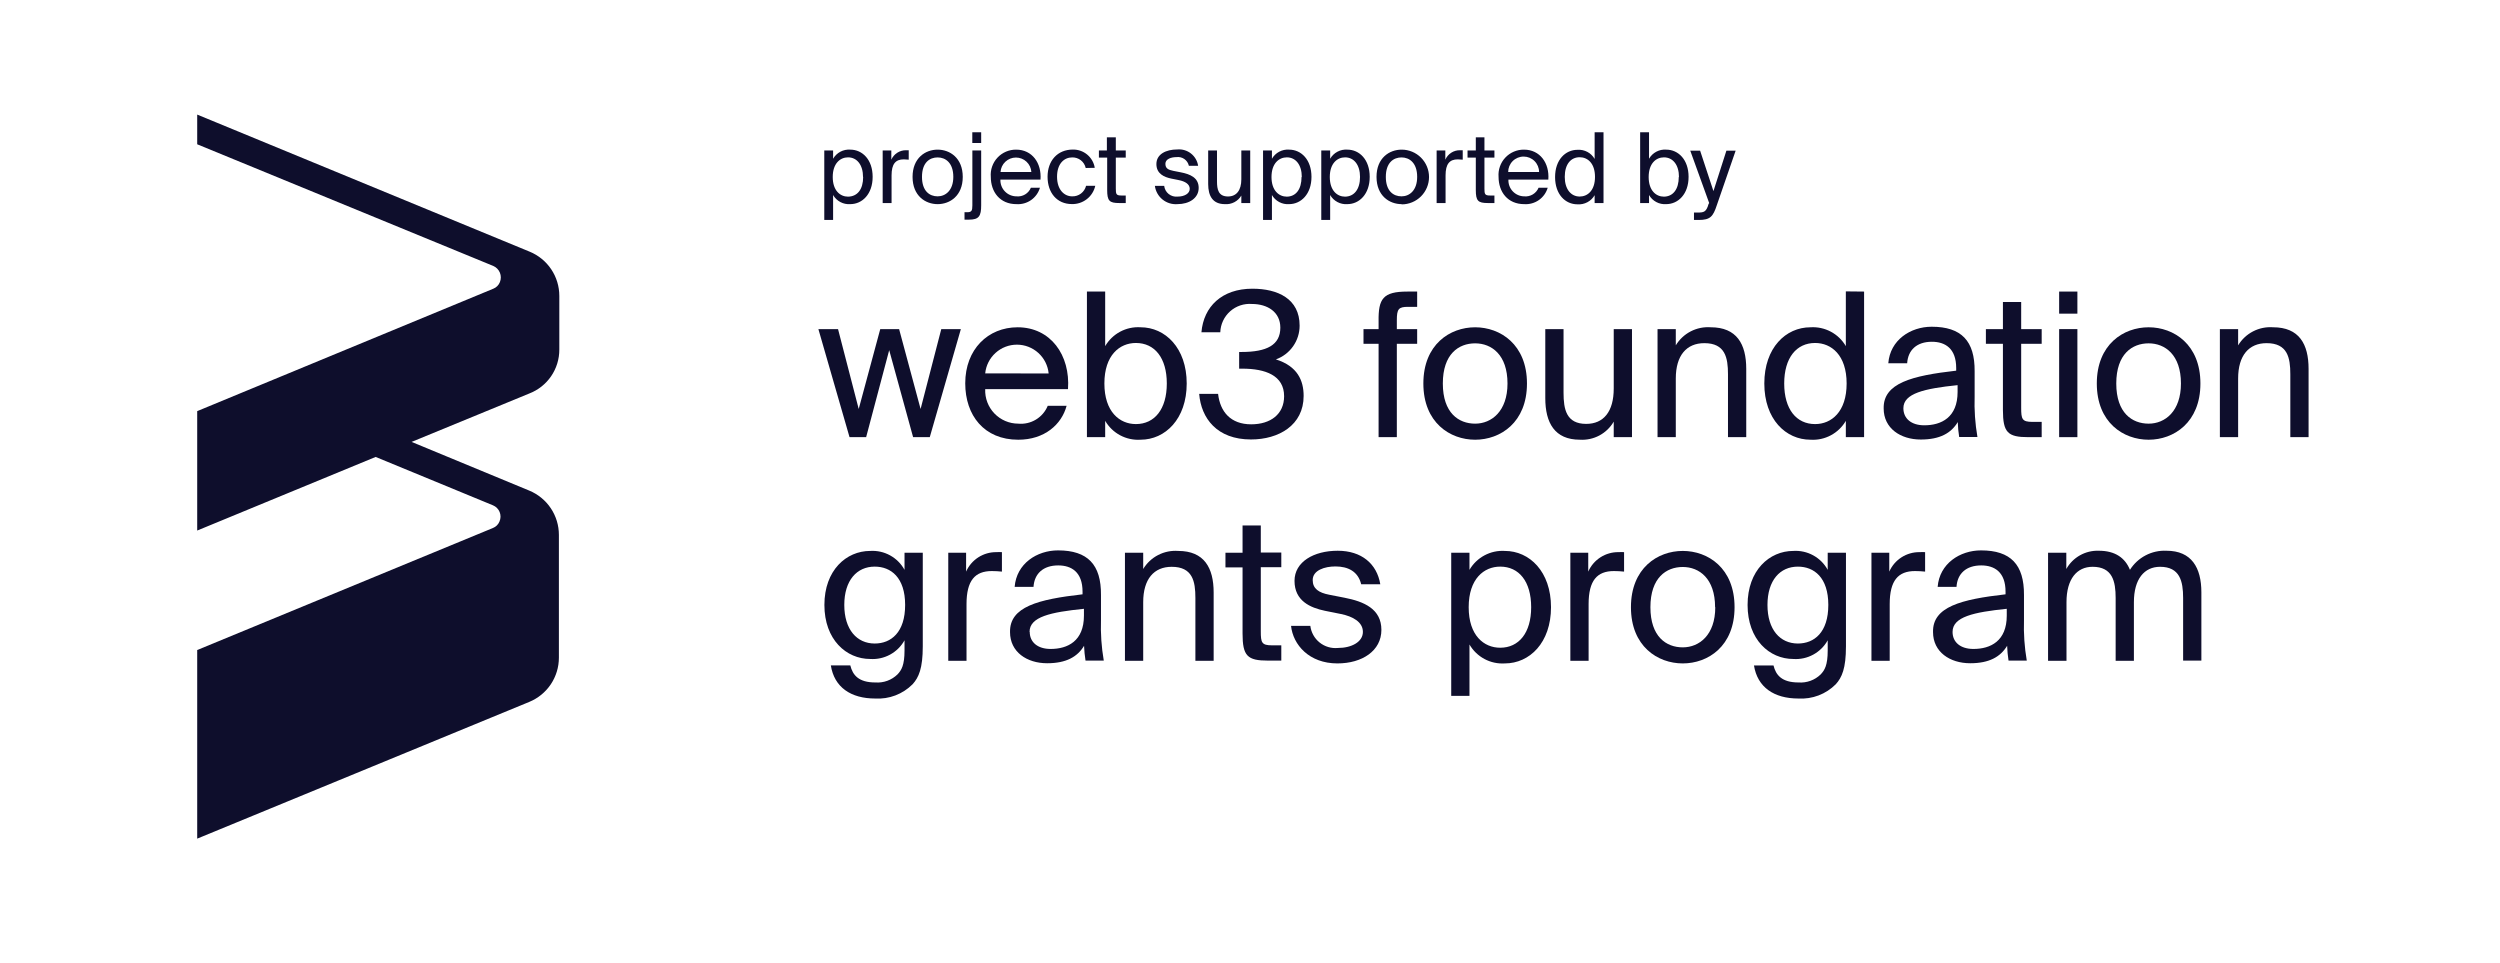
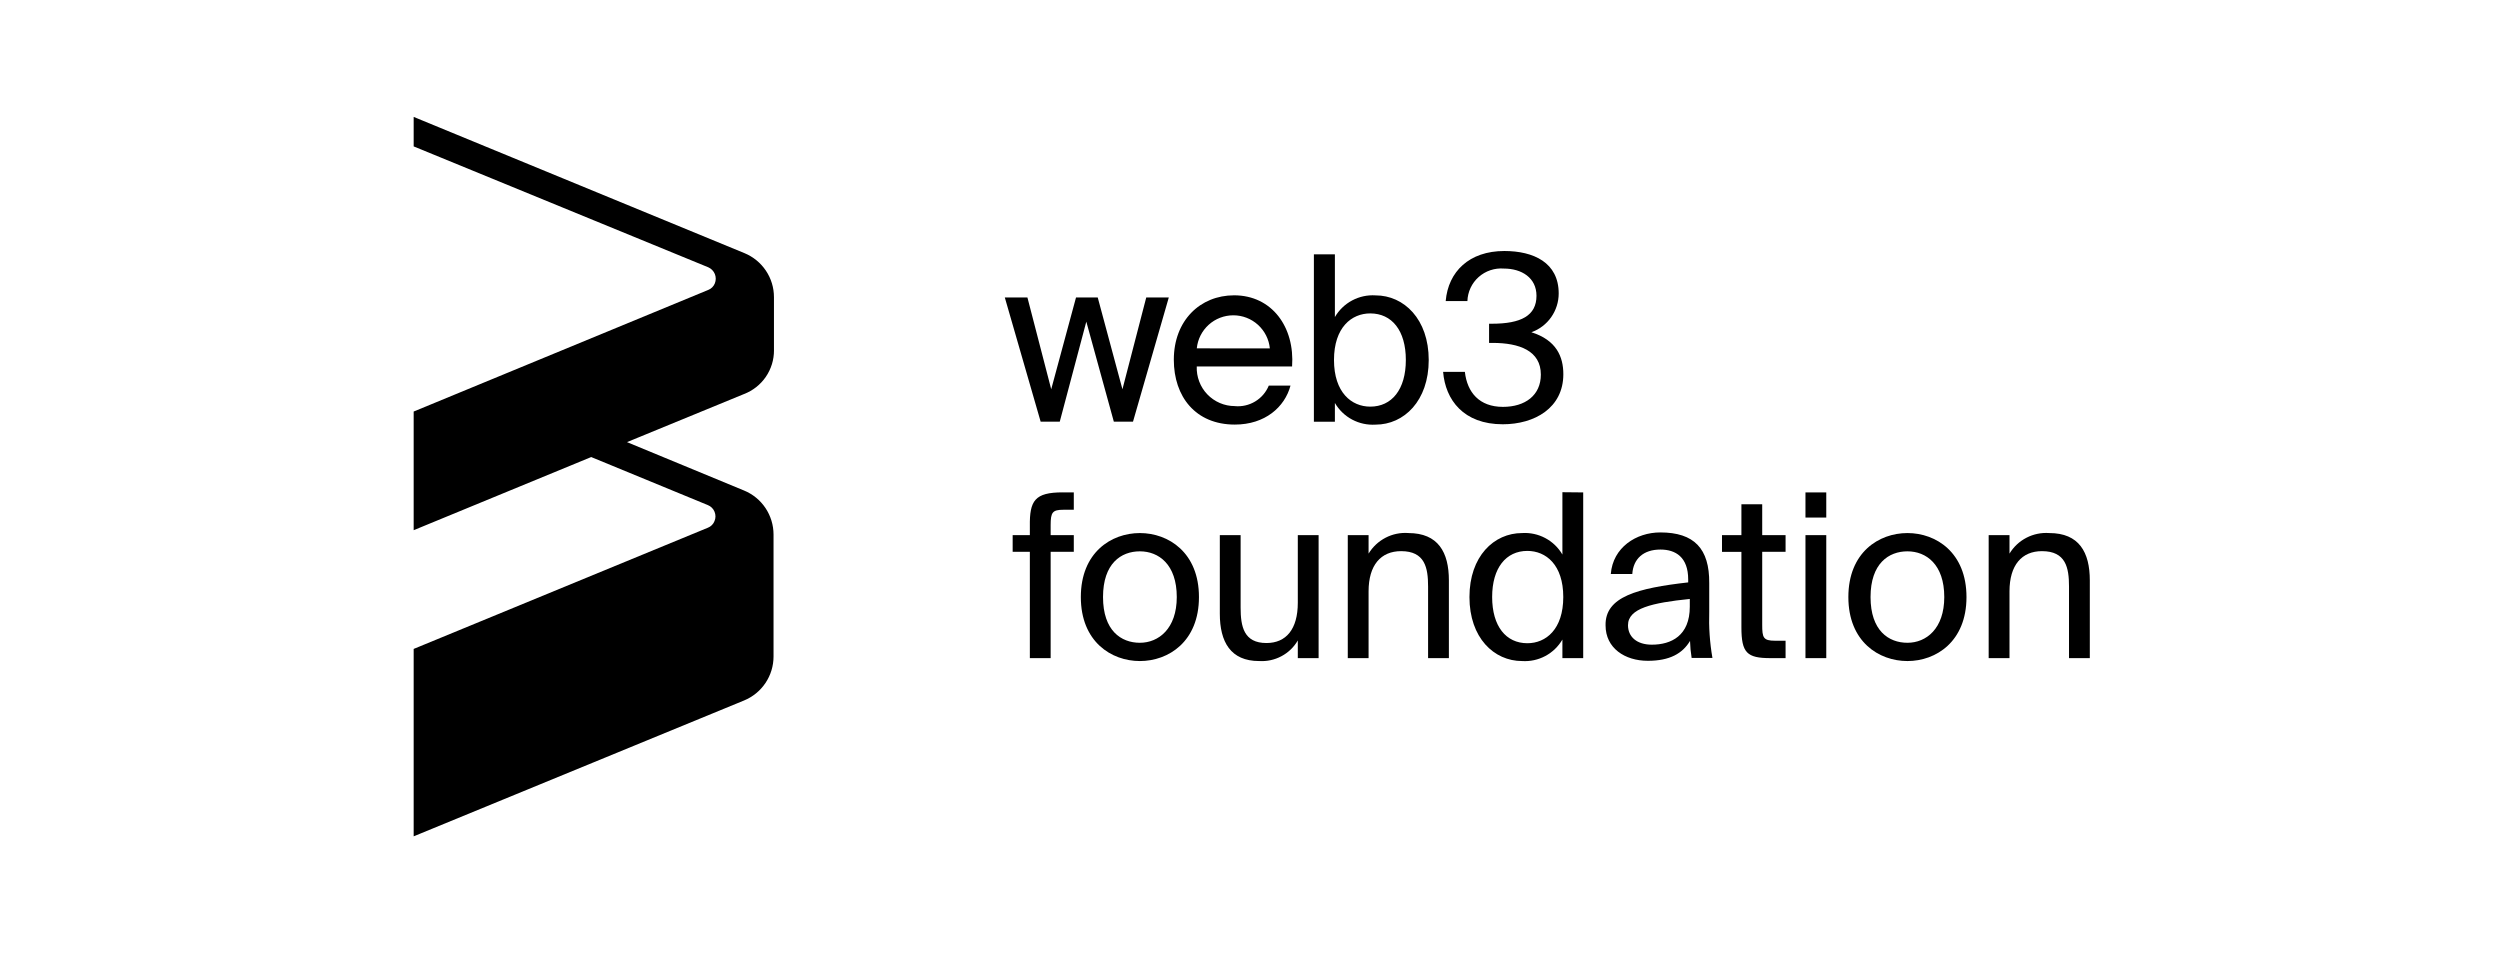
<svg xmlns="http://www.w3.org/2000/svg" width="278" height="107" viewBox="0 0 278 107" fill="none">
-   <path d="M62.196 38.863V32.91C62.197 31.854 61.884 30.822 61.296 29.944C60.708 29.067 59.872 28.385 58.895 27.985L21.929 12.742V16.044L54.856 29.575C55.189 29.719 55.452 29.988 55.589 30.325C55.725 30.662 55.725 31.038 55.587 31.374C55.522 31.54 55.423 31.69 55.297 31.816C55.172 31.941 55.021 32.04 54.856 32.105L21.929 45.717V58.997L41.772 50.811L54.815 56.19C54.982 56.258 55.134 56.358 55.262 56.486C55.389 56.613 55.49 56.765 55.558 56.932C55.626 57.099 55.66 57.278 55.658 57.458C55.656 57.639 55.618 57.817 55.546 57.982C55.481 58.148 55.383 58.298 55.257 58.424C55.131 58.55 54.981 58.648 54.815 58.713L21.929 72.284V93.257L58.847 78.055C59.825 77.655 60.66 76.973 61.248 76.096C61.836 75.218 62.15 74.186 62.149 73.13V59.484C62.15 58.427 61.837 57.394 61.249 56.516C60.661 55.637 59.825 54.954 58.847 54.552L45.77 49.14L58.847 43.761C59.837 43.382 60.688 42.71 61.286 41.835C61.884 40.96 62.202 39.923 62.196 38.863Z" fill="#0E0E2C" />
-   <path d="M92.641 17.653C92.831 17.322 93.111 17.051 93.448 16.871C93.786 16.692 94.167 16.611 94.549 16.639C95.902 16.639 97.038 17.755 97.038 19.669C97.038 21.584 95.882 22.7 94.549 22.7C94.167 22.728 93.786 22.648 93.448 22.468C93.111 22.288 92.831 22.017 92.641 21.686V24.459H91.66V16.733H92.641V17.653ZM95.969 19.683C95.969 18.33 95.293 17.498 94.298 17.498C93.426 17.498 92.6 18.174 92.6 19.683C92.6 21.192 93.426 21.868 94.298 21.868C95.347 21.855 95.983 21.056 95.983 19.669L95.969 19.683Z" fill="#0E0E2C" />
-   <path d="M100.495 17.721C99.588 17.721 99.142 18.229 99.142 19.507V22.579H98.154V16.733H99.115V17.755C99.255 17.438 99.487 17.17 99.779 16.983C100.071 16.797 100.412 16.7 100.759 16.706H101.05V17.755C100.847 17.741 100.657 17.721 100.495 17.721Z" fill="#0E0E2C" />
-   <path d="M104.264 22.701C102.911 22.701 101.477 21.78 101.477 19.67C101.477 17.559 102.911 16.639 104.264 16.639C105.617 16.639 107.058 17.559 107.058 19.67C107.058 21.78 105.624 22.701 104.264 22.701ZM106.009 19.67C106.009 18.12 105.157 17.505 104.264 17.505C103.371 17.505 102.525 18.08 102.525 19.67C102.525 21.259 103.378 21.834 104.264 21.834C105.15 21.834 106.009 21.165 106.009 19.67Z" fill="#0E0E2C" />
-   <path d="M109.107 16.733V22.822C109.107 24.033 108.857 24.425 107.754 24.425H107.254V23.6H107.524C108.032 23.6 108.127 23.451 108.127 22.842V16.733H109.107ZM109.107 15.901H108.12V14.71H109.107V15.901Z" fill="#0E0E2C" />
-   <path d="M113.044 21.835C113.377 21.867 113.712 21.791 113.998 21.618C114.285 21.445 114.508 21.184 114.634 20.874H115.642C115.48 21.43 115.133 21.915 114.658 22.247C114.183 22.579 113.609 22.739 113.031 22.701C111.191 22.701 110.176 21.348 110.176 19.663C110.145 19.275 110.195 18.885 110.323 18.518C110.451 18.15 110.654 17.814 110.92 17.529C111.185 17.244 111.507 17.018 111.865 16.865C112.222 16.712 112.608 16.635 112.997 16.639C114.776 16.639 115.845 18.134 115.703 19.974H111.245C111.236 20.216 111.275 20.457 111.362 20.683C111.448 20.909 111.58 21.114 111.748 21.288C111.916 21.462 112.117 21.6 112.34 21.694C112.563 21.788 112.803 21.836 113.044 21.835ZM114.688 19.128C114.661 18.692 114.468 18.283 114.15 17.984C113.831 17.684 113.41 17.518 112.973 17.518C112.536 17.518 112.116 17.684 111.797 17.984C111.478 18.283 111.286 18.692 111.258 19.128H114.688Z" fill="#0E0E2C" />
-   <path d="M120.731 18.681C120.656 18.34 120.465 18.035 120.189 17.82C119.914 17.605 119.571 17.493 119.222 17.504C118.349 17.504 117.544 18.181 117.544 19.649C117.544 21.117 118.356 21.834 119.222 21.834C119.575 21.846 119.922 21.736 120.204 21.523C120.486 21.31 120.686 21.006 120.771 20.663H121.793C121.661 21.25 121.331 21.773 120.857 22.143C120.383 22.513 119.796 22.708 119.195 22.693C117.524 22.693 116.489 21.428 116.489 19.655C116.489 17.883 117.585 16.631 119.303 16.631C119.885 16.62 120.452 16.82 120.899 17.192C121.346 17.565 121.644 18.086 121.739 18.661L120.731 18.681Z" fill="#0E0E2C" />
-   <path d="M124.079 15.273V16.734H125.182V17.525H124.079V20.982C124.079 21.585 124.126 21.74 124.688 21.74H125.182V22.579H124.471C123.355 22.579 123.118 22.335 123.118 21.118V17.525H122.198V16.734H123.085V15.273H124.079Z" fill="#0E0E2C" />
-   <path d="M130.817 17.471C130.242 17.471 129.592 17.681 129.592 18.209C129.592 18.736 129.917 18.885 130.479 19L131.304 19.163C132.359 19.366 133.293 19.765 133.293 20.895C133.293 22.024 132.251 22.701 130.925 22.701C130.328 22.746 129.736 22.561 129.27 22.183C128.805 21.806 128.501 21.265 128.422 20.671H129.457C129.498 21.026 129.677 21.35 129.956 21.573C130.235 21.796 130.59 21.9 130.945 21.862C131.69 21.862 132.299 21.537 132.299 20.996C132.299 20.455 131.744 20.164 131.115 20.035L130.249 19.86C129.457 19.697 128.591 19.325 128.591 18.243C128.591 17.16 129.633 16.619 130.925 16.619C131.469 16.572 132.011 16.733 132.439 17.072C132.868 17.41 133.152 17.899 133.232 18.439H132.204C132.137 18.133 131.957 17.863 131.7 17.683C131.443 17.504 131.127 17.428 130.817 17.471Z" fill="#0E0E2C" />
-   <path d="M136.209 22.7C134.856 22.7 134.349 21.793 134.349 20.461V16.733H135.33V20.17C135.33 21.07 135.485 21.848 136.554 21.848C137.488 21.848 138.036 21.171 138.036 19.94V16.733H139.024V22.578H138.036V21.746C137.851 22.06 137.582 22.316 137.259 22.484C136.936 22.653 136.573 22.728 136.209 22.7Z" fill="#0E0E2C" />
-   <path d="M141.439 17.653C141.629 17.322 141.909 17.051 142.246 16.871C142.584 16.692 142.965 16.611 143.346 16.639C144.699 16.639 145.836 17.755 145.836 19.669C145.836 21.584 144.672 22.7 143.346 22.7C142.965 22.728 142.584 22.648 142.246 22.468C141.909 22.288 141.629 22.017 141.439 21.686V24.459H140.451V16.733H141.439V17.653ZM144.76 19.683C144.76 18.33 144.084 17.498 143.096 17.498C142.217 17.498 141.391 18.174 141.391 19.683C141.391 21.192 142.217 21.868 143.096 21.868C144.104 21.855 144.733 21.056 144.733 19.669L144.76 19.683Z" fill="#0E0E2C" />
-   <path d="M147.914 17.653C148.104 17.322 148.384 17.051 148.722 16.871C149.059 16.692 149.441 16.611 149.822 16.639C151.175 16.639 152.312 17.755 152.312 19.669C152.312 21.584 151.155 22.7 149.822 22.7C149.441 22.728 149.059 22.648 148.722 22.468C148.384 22.288 148.104 22.017 147.914 21.686V24.459H146.926V16.733H147.914V17.653ZM151.236 19.683C151.236 18.33 150.559 17.498 149.572 17.498C148.692 17.498 147.874 18.174 147.874 19.683C147.874 21.192 148.692 21.868 149.572 21.868C150.58 21.855 151.236 21.056 151.236 19.669V19.683Z" fill="#0E0E2C" />
-   <path d="M155.863 22.701C154.51 22.701 153.069 21.78 153.069 19.67C153.069 17.559 154.504 16.639 155.863 16.639C156.671 16.639 157.445 16.959 158.016 17.53C158.587 18.101 158.908 18.876 158.908 19.683C158.908 20.491 158.587 21.265 158.016 21.836C157.445 22.407 156.671 22.727 155.863 22.727V22.701ZM157.589 19.67C157.589 18.12 156.736 17.505 155.85 17.505C154.964 17.505 154.104 18.08 154.104 19.67C154.104 21.259 154.957 21.834 155.85 21.834C156.743 21.834 157.589 21.165 157.589 19.67Z" fill="#0E0E2C" />
-   <path d="M162.101 17.721C161.194 17.721 160.747 18.229 160.747 19.508V22.579H159.753V16.734H160.72V17.755C160.859 17.437 161.089 17.167 161.382 16.98C161.675 16.793 162.017 16.698 162.364 16.707H162.655V17.755C162.452 17.742 162.263 17.721 162.101 17.721Z" fill="#0E0E2C" />
-   <path d="M165.07 15.273V16.734H166.18V17.525H165.07V20.982C165.07 21.585 165.118 21.74 165.679 21.74H166.18V22.579H165.463C164.346 22.579 164.11 22.335 164.11 21.118V17.525H163.19V16.734H164.11V15.273H165.07Z" fill="#0E0E2C" />
-   <path d="M169.495 21.835C169.829 21.866 170.164 21.79 170.451 21.617C170.738 21.444 170.963 21.184 171.091 20.874H172.106C171.944 21.43 171.597 21.915 171.122 22.247C170.647 22.579 170.073 22.739 169.495 22.701C167.655 22.701 166.64 21.348 166.64 19.663C166.61 19.275 166.661 18.884 166.79 18.517C166.919 18.15 167.122 17.813 167.388 17.529C167.654 17.244 167.977 17.018 168.335 16.865C168.692 16.712 169.078 16.635 169.468 16.639C171.24 16.639 172.316 18.134 172.174 19.974H167.736C167.725 20.213 167.762 20.451 167.845 20.675C167.929 20.899 168.056 21.104 168.22 21.278C168.385 21.451 168.582 21.59 168.801 21.686C169.02 21.782 169.256 21.832 169.495 21.835ZM171.146 19.128C171.146 18.673 170.965 18.236 170.642 17.913C170.32 17.591 169.883 17.41 169.427 17.41C168.971 17.41 168.534 17.591 168.212 17.913C167.89 18.236 167.709 18.673 167.709 19.128H171.146Z" fill="#0E0E2C" />
-   <path d="M178.311 14.71V22.579H177.323V21.706C177.133 22.038 176.853 22.309 176.515 22.488C176.178 22.668 175.796 22.748 175.415 22.721C174.062 22.721 172.925 21.618 172.925 19.69C172.925 17.762 174.082 16.659 175.415 16.659C175.796 16.631 176.178 16.712 176.515 16.891C176.853 17.071 177.133 17.342 177.323 17.674V14.71H178.311ZM174.001 19.669C174.001 21.023 174.678 21.855 175.665 21.855C176.545 21.855 177.364 21.178 177.364 19.669C177.364 18.161 176.545 17.484 175.665 17.484C174.657 17.484 174.001 18.283 174.001 19.669Z" fill="#0E0E2C" />
-   <path d="M183.372 17.653C183.562 17.322 183.842 17.05 184.18 16.871C184.517 16.691 184.899 16.611 185.28 16.639C186.633 16.639 187.77 17.755 187.77 19.669C187.77 21.584 186.613 22.7 185.28 22.7C184.899 22.728 184.517 22.648 184.18 22.468C183.842 22.288 183.562 22.017 183.372 21.686V22.579H182.384V14.71H183.372V17.653ZM186.701 19.683C186.701 18.33 186.024 17.498 185.03 17.498C184.15 17.498 183.332 18.174 183.332 19.683C183.332 21.192 184.15 21.868 185.03 21.868C186.038 21.855 186.68 21.056 186.68 19.669L186.701 19.683Z" fill="#0E0E2C" />
-   <path d="M190.914 22.809C190.494 24.081 190.19 24.46 188.884 24.46H188.37V23.634H188.776C189.453 23.634 189.737 23.594 189.994 22.68L190.061 22.579L187.957 16.754H189.053L190.535 21.253L191.976 16.754H193.004L190.914 22.809Z" fill="#0E0E2C" />
-   <path d="M99.981 36.596L102.37 45.479L104.67 36.596H106.848L103.391 48.611H101.537L98.879 38.937L96.315 48.611H94.468L91.004 36.596H93.189L95.489 45.479L97.884 36.596H99.981Z" fill="#0E0E2C" />
-   <path d="M113.227 47.11C113.914 47.174 114.604 47.016 115.194 46.659C115.785 46.303 116.245 45.766 116.508 45.128H118.606C118.051 47.205 116.15 48.897 113.227 48.897C109.432 48.897 107.335 46.19 107.335 42.625C107.335 38.83 109.878 36.394 113.16 36.394C116.82 36.394 119.032 39.479 118.761 43.274H109.554C109.534 43.77 109.614 44.264 109.789 44.728C109.965 45.192 110.232 45.615 110.575 45.974C110.918 46.332 111.329 46.617 111.785 46.812C112.241 47.008 112.731 47.109 113.227 47.11ZM116.61 41.529C116.525 40.653 116.117 39.84 115.465 39.248C114.814 38.656 113.965 38.327 113.085 38.326C112.205 38.325 111.355 38.652 110.703 39.243C110.05 39.834 109.64 40.646 109.554 41.522L116.61 41.529Z" fill="#0E0E2C" />
-   <path d="M122.896 38.49C123.292 37.81 123.869 37.254 124.563 36.883C125.258 36.513 126.041 36.343 126.827 36.393C129.573 36.393 131.962 38.693 131.962 42.644C131.962 46.595 129.573 48.896 126.827 48.896C126.041 48.946 125.258 48.776 124.563 48.406C123.869 48.035 123.292 47.479 122.896 46.798V48.611H120.866V32.422H122.896V38.49ZM129.749 42.644C129.749 39.789 128.396 38.139 126.312 38.139C124.506 38.139 122.808 39.492 122.808 42.644C122.808 45.797 124.506 47.157 126.312 47.157C128.389 47.157 129.749 45.506 129.749 42.644Z" fill="#0E0E2C" />
-   <path d="M138.131 40.994H137.793V39.14H138.064C140.878 39.14 142.373 38.362 142.373 36.434C142.373 34.695 140.946 33.802 139.221 33.802C138.78 33.767 138.338 33.822 137.919 33.962C137.501 34.103 137.115 34.328 136.786 34.622C136.456 34.916 136.19 35.273 136.003 35.673C135.815 36.073 135.711 36.507 135.696 36.948H133.599C133.842 34.093 135.872 32.104 139.268 32.104C142.082 32.104 144.518 33.22 144.518 36.211C144.519 37.032 144.266 37.834 143.793 38.506C143.321 39.178 142.653 39.688 141.879 39.965C144.295 40.723 144.964 42.327 144.964 44.025C144.964 47.285 142.191 48.869 139.112 48.869C135.317 48.869 133.572 46.508 133.348 43.801H135.452C135.676 45.79 136.853 47.184 139.133 47.184C141.277 47.184 142.793 46.068 142.793 44.058C142.793 41.751 140.716 40.994 138.131 40.994Z" fill="#0E0E2C" />
-   <path d="M156.505 32.422H157.588V34.12H156.58C155.511 34.12 155.328 34.364 155.328 35.615V36.596H157.588V38.227H155.328V48.611H153.299V38.227H151.621V36.596H153.299V35.723C153.265 33.227 153.779 32.422 156.505 32.422Z" fill="#0E0E2C" />
-   <path d="M164.035 48.897C161.248 48.897 158.278 47.002 158.278 42.645C158.278 38.288 161.248 36.394 164.035 36.394C166.823 36.394 169.799 38.295 169.799 42.645C169.799 46.995 166.829 48.897 164.035 48.897ZM167.634 42.645C167.634 39.452 165.869 38.18 164.035 38.18C162.202 38.18 160.443 39.364 160.443 42.645C160.443 45.926 162.209 47.11 164.035 47.11C165.862 47.11 167.634 45.73 167.634 42.645Z" fill="#0E0E2C" />
-   <path d="M175.672 48.895C172.885 48.895 171.836 47.021 171.836 44.274V36.596H173.866V43.672C173.866 45.526 174.177 47.136 176.389 47.136C178.311 47.136 179.447 45.783 179.447 43.206V36.596H181.477V48.611H179.447V46.886C179.067 47.539 178.513 48.073 177.846 48.428C177.179 48.783 176.426 48.945 175.672 48.895Z" fill="#0E0E2C" />
-   <path d="M190.224 36.393C193.133 36.393 194.182 38.267 194.182 41.014V48.611H192.152V41.616C192.152 39.769 191.841 38.159 189.521 38.159C187.552 38.159 186.348 39.512 186.348 42.089V48.611H184.318V36.596H186.348V38.402C186.746 37.743 187.319 37.206 188.003 36.851C188.687 36.497 189.456 36.338 190.224 36.393Z" fill="#0E0E2C" />
-   <path d="M207.287 32.423V48.612H205.257V46.799C204.862 47.479 204.284 48.036 203.59 48.406C202.896 48.777 202.112 48.947 201.327 48.896C198.58 48.896 196.192 46.623 196.192 42.645C196.192 38.667 198.58 36.394 201.327 36.394C202.112 36.344 202.896 36.514 203.59 36.884C204.284 37.254 204.862 37.811 205.257 38.491V32.402L207.287 32.423ZM198.404 42.645C198.404 45.507 199.757 47.158 201.841 47.158C203.647 47.158 205.345 45.805 205.345 42.645C205.345 39.486 203.647 38.139 201.841 38.139C199.764 38.139 198.404 39.79 198.404 42.645Z" fill="#0E0E2C" />
-   <path d="M217.529 41.218V40.927C217.529 38.742 216.298 38.004 214.823 38.004C213.152 38.004 212.171 38.917 212.076 40.392H209.979C210.182 37.801 212.455 36.333 214.802 36.333C218.111 36.333 219.606 37.916 219.579 41.285V44.059C219.528 45.577 219.633 47.095 219.89 48.592H217.86C217.772 48.043 217.72 47.49 217.705 46.934C216.967 48.166 215.716 48.876 213.591 48.876C211.338 48.876 209.464 47.631 209.464 45.419C209.404 42.605 212.597 41.779 217.529 41.218ZM211.656 45.392C211.656 46.535 212.529 47.293 213.977 47.293C215.878 47.293 217.684 46.42 217.684 43.586V42.828C214.004 43.207 211.656 43.741 211.656 45.392Z" fill="#0E0E2C" />
-   <path d="M224.755 33.579V36.596H227.035V38.227H224.755V45.351C224.755 46.602 224.85 46.914 226.007 46.914H227.035V48.612H225.56C223.26 48.612 222.725 48.098 222.725 45.594V38.227H220.831V36.596H222.725V33.579H224.755Z" fill="#0E0E2C" />
-   <path d="M231.006 34.878H228.977V32.422H231.006V34.878ZM231.006 48.611H228.977V36.596H231.006V48.611Z" fill="#0E0E2C" />
-   <path d="M238.929 48.897C236.135 48.897 233.165 47.002 233.165 42.645C233.165 38.288 236.135 36.394 238.929 36.394C241.723 36.394 244.686 38.295 244.686 42.645C244.686 46.995 241.716 48.897 238.929 48.897ZM242.521 42.645C242.521 39.452 240.755 38.18 238.929 38.18C237.102 38.18 235.329 39.364 235.329 42.645C235.329 45.926 237.095 47.11 238.929 47.11C240.762 47.11 242.521 45.73 242.521 42.645Z" fill="#0E0E2C" />
-   <path d="M252.763 36.393C255.665 36.393 256.714 38.267 256.714 41.014V48.612H254.684V41.616C254.684 39.769 254.373 38.159 252.046 38.159C250.084 38.159 248.88 39.512 248.88 42.09V48.612H246.85V36.596H248.88V38.403C249.278 37.742 249.852 37.205 250.538 36.85C251.223 36.495 251.993 36.337 252.763 36.393Z" fill="#0E0E2C" />
-   <path d="M102.613 61.466V71.871C102.613 74.327 102.166 75.335 101.476 76.093C100.935 76.635 100.285 77.057 99.569 77.33C98.853 77.603 98.087 77.721 97.322 77.676C94.616 77.676 92.769 76.424 92.39 73.995H94.555C94.819 75.064 95.469 75.89 97.343 75.89C97.792 75.922 98.243 75.86 98.666 75.706C99.089 75.552 99.475 75.31 99.798 74.997C100.245 74.53 100.583 73.968 100.583 72.338V71.201C100.209 71.873 99.652 72.425 98.977 72.793C98.301 73.161 97.535 73.329 96.767 73.278C94.109 73.278 91.673 71.133 91.673 67.27C91.673 63.407 94.109 61.263 96.767 61.263C97.538 61.215 98.306 61.387 98.981 61.76C99.657 62.132 100.213 62.69 100.583 63.367V61.466H102.613ZM93.885 67.27C93.885 70.017 95.293 71.56 97.268 71.56C99.081 71.56 100.651 70.329 100.651 67.27C100.651 64.213 99.068 63.008 97.268 63.008C95.293 63.008 93.885 64.524 93.885 67.27Z" fill="#0E0E2C" />
-   <path d="M110.291 63.502C108.417 63.502 107.477 64.551 107.477 67.183V73.481H105.447V61.466H107.43V63.563C107.719 62.91 108.194 62.357 108.795 61.972C109.397 61.587 110.098 61.388 110.812 61.398C111.013 61.385 111.214 61.385 111.414 61.398V63.563C111.041 63.523 110.667 63.503 110.291 63.502Z" fill="#0E0E2C" />
-   <path d="M120.379 66.088V65.797C120.379 63.612 119.148 62.874 117.673 62.874C116.002 62.874 115.021 63.788 114.926 65.262H112.829C113.032 62.671 115.305 61.203 117.652 61.203C120.954 61.203 122.456 62.786 122.429 66.162V68.929C122.378 70.447 122.483 71.966 122.74 73.462H120.71C120.623 72.915 120.569 72.364 120.548 71.811C119.817 73.036 118.566 73.753 116.441 73.753C114.189 73.753 112.315 72.501 112.315 70.289C112.26 67.475 115.427 66.649 120.379 66.088ZM114.507 70.269C114.507 71.405 115.379 72.163 116.827 72.163C118.728 72.163 120.534 71.29 120.534 68.456V67.698C116.827 68.077 114.486 68.584 114.486 70.269H114.507Z" fill="#0E0E2C" />
-   <path d="M131.007 61.263C133.909 61.263 134.958 63.144 134.958 65.891V73.481H132.928V66.493C132.928 64.639 132.617 63.029 130.29 63.029C128.328 63.029 127.124 64.382 127.124 66.96V73.481H125.094V61.466H127.124V63.272C127.523 62.612 128.096 62.074 128.782 61.72C129.467 61.365 130.237 61.207 131.007 61.263Z" fill="#0E0E2C" />
-   <path d="M140.201 58.435V61.445H142.481V63.076H140.201V70.2C140.201 71.451 140.289 71.762 141.453 71.762H142.481V73.46H141.006C138.706 73.46 138.172 72.946 138.172 70.443V63.096H136.271V61.465H138.172V58.435H140.201Z" fill="#0E0E2C" />
-   <path d="M148.496 62.988C147.312 62.988 145.972 63.408 145.972 64.504C145.972 65.464 146.649 65.911 147.806 66.134L149.504 66.466C151.689 66.892 153.611 67.717 153.611 70.044C153.611 72.372 151.466 73.772 148.719 73.772C145.573 73.772 143.787 71.695 143.564 69.598H145.709C145.799 70.325 146.168 70.988 146.739 71.446C147.31 71.905 148.038 72.123 148.767 72.054C150.302 72.054 151.554 71.377 151.554 70.268C151.554 69.158 150.417 68.543 149.118 68.279L147.332 67.92C145.709 67.582 143.95 66.824 143.95 64.591C143.95 62.474 146.094 61.243 148.753 61.243C151.412 61.243 153.11 62.697 153.489 64.97H151.364C151.019 63.543 149.903 62.988 148.496 62.988Z" fill="#0E0E2C" />
-   <path d="M163.406 63.367C163.801 62.686 164.379 62.129 165.073 61.757C165.767 61.385 166.551 61.214 167.337 61.263C170.084 61.263 172.472 63.563 172.472 67.521C172.472 71.479 170.084 73.772 167.337 73.772C166.551 73.822 165.766 73.652 165.072 73.28C164.377 72.909 163.8 72.35 163.406 71.668V77.378H161.376V61.466H163.406V63.367ZM170.266 67.521C170.266 64.659 168.913 63.008 166.823 63.008C165.016 63.008 163.318 64.362 163.318 67.521C163.318 70.68 165.016 72.027 166.823 72.027C168.9 72.027 170.266 70.376 170.266 67.521Z" fill="#0E0E2C" />
-   <path d="M179.467 63.502C177.593 63.502 176.653 64.551 176.653 67.183V73.481H174.623V61.466H176.612V63.563C176.9 62.909 177.375 62.355 177.976 61.97C178.578 61.585 179.28 61.386 179.995 61.398C180.195 61.385 180.397 61.385 180.597 61.398V63.563C180.222 63.523 179.845 63.503 179.467 63.502Z" fill="#0E0E2C" />
-   <path d="M187.125 73.772C184.331 73.772 181.361 71.871 181.361 67.521C181.361 63.17 184.331 61.263 187.125 61.263C189.919 61.263 192.883 63.164 192.883 67.521C192.883 71.878 189.913 73.772 187.125 73.772ZM190.718 67.521C190.718 64.327 188.952 63.049 187.125 63.049C185.299 63.049 183.526 64.233 183.526 67.521C183.526 70.809 185.292 71.986 187.125 71.986C188.959 71.986 190.738 70.612 190.738 67.521H190.718Z" fill="#0E0E2C" />
-   <path d="M205.271 61.466V71.871C205.271 74.327 204.824 75.335 204.134 76.093C203.593 76.636 202.943 77.058 202.227 77.331C201.511 77.604 200.745 77.721 199.98 77.676C197.274 77.676 195.427 76.424 195.041 73.996H197.213C197.477 75.065 198.126 75.89 200 75.89C200.45 75.923 200.901 75.86 201.324 75.706C201.747 75.552 202.133 75.311 202.456 74.997C202.903 74.53 203.241 73.969 203.241 72.338V71.202C202.867 71.875 202.308 72.428 201.631 72.795C200.955 73.163 200.187 73.331 199.418 73.279C196.766 73.279 194.331 71.134 194.331 67.271C194.331 63.408 196.766 61.263 199.418 61.263C200.19 61.214 200.959 61.385 201.636 61.758C202.314 62.131 202.87 62.689 203.241 63.367V61.466H205.271ZM196.543 67.271C196.543 70.018 197.944 71.56 199.926 71.56C201.739 71.56 203.309 70.329 203.309 67.271C203.309 64.213 201.725 63.009 199.926 63.009C197.944 63.009 196.543 64.524 196.543 67.271Z" fill="#0E0E2C" />
-   <path d="M212.949 63.502C211.075 63.502 210.135 64.551 210.135 67.183V73.481H208.105V61.466H210.087V63.563C210.376 62.91 210.851 62.356 211.452 61.971C212.054 61.586 212.756 61.387 213.47 61.398C213.671 61.385 213.872 61.385 214.072 61.398V63.563C213.699 63.524 213.324 63.503 212.949 63.502Z" fill="#0E0E2C" />
-   <path d="M223.017 66.088V65.797C223.017 63.612 221.786 62.874 220.311 62.874C218.64 62.874 217.652 63.788 217.564 65.262H215.467C215.67 62.671 217.943 61.203 220.291 61.203C223.592 61.203 225.087 62.786 225.067 66.162V68.929C225.017 70.447 225.121 71.966 225.378 73.462H223.349C223.264 72.915 223.212 72.364 223.193 71.811C222.456 73.036 221.211 73.753 219.086 73.753C216.834 73.753 214.953 72.501 214.953 70.289C214.885 67.475 218.078 66.649 223.017 66.088ZM217.125 70.269C217.125 71.405 217.99 72.163 219.445 72.163C221.346 72.163 223.152 71.29 223.152 68.456V67.698C219.486 68.077 217.125 68.584 217.125 70.269Z" fill="#0E0E2C" />
-   <path d="M227.744 73.481V61.465H229.774V63.272C230.131 62.634 230.657 62.107 231.295 61.749C231.932 61.391 232.656 61.216 233.386 61.242C235.22 61.242 236.316 62.047 236.85 63.366C237.278 62.685 237.879 62.129 238.593 61.756C239.306 61.382 240.105 61.205 240.909 61.242C243.703 61.242 244.793 63.123 244.793 65.87V73.46H242.763V66.492C242.763 64.638 242.404 63.028 240.199 63.028C238.453 63.028 237.29 64.381 237.29 66.959V73.481H235.26V66.492C235.26 64.638 234.902 63.028 232.696 63.028C230.951 63.028 229.794 64.381 229.794 66.959V73.481H227.744Z" fill="#0E0E2C" />
+   <path d="M86.064 38.955V33.04C86.064 31.992 85.752 30.965 85.166 30.095C84.581 29.224 83.751 28.545 82.777 28.146L46 13V16.28L78.76 29.723C79.091 29.867 79.352 30.135 79.49 30.47C79.627 30.804 79.623 31.179 79.49 31.511C79.426 31.674 79.326 31.825 79.202 31.949C79.078 32.073 78.927 32.173 78.763 32.237L46 45.763V58.958L65.742 50.824L78.72 56.17C78.887 56.237 79.038 56.337 79.165 56.464C79.292 56.592 79.392 56.742 79.459 56.91C79.526 57.077 79.56 57.254 79.56 57.432C79.56 57.613 79.52 57.787 79.449 57.954C79.386 58.118 79.285 58.269 79.162 58.392C79.038 58.516 78.887 58.617 78.723 58.68L46 72.16V93L82.73 77.897C83.7 77.499 84.534 76.823 85.12 75.949C85.705 75.079 86.017 74.051 86.017 73.003V59.444C86.017 58.392 85.705 57.368 85.123 56.495C84.537 55.621 83.707 54.941 82.733 54.543L69.722 49.164L82.733 43.818C83.717 43.44 84.564 42.774 85.16 41.904C85.756 41.033 86.07 40.006 86.067 38.952L86.064 38.955Z" fill="black" />
+   <path d="M122.067 33.077L124.815 43.286L127.463 33.077H129.97L125.99 46.888H123.858L120.798 35.768L117.846 46.888H115.72L111.734 33.077H114.248L116.895 43.286L119.654 33.077H122.067V33.077Z" fill="black" />
+   <path d="M137.314 45.161C138.104 45.234 138.897 45.054 139.577 44.642C140.256 44.233 140.788 43.614 141.089 42.881H143.503C142.864 45.268 140.674 47.213 137.31 47.213C132.942 47.213 130.529 44.103 130.529 40.002C130.529 35.641 133.458 32.839 137.233 32.839C141.448 32.839 143.992 36.384 143.68 40.749H133.079C133.056 41.318 133.15 41.887 133.351 42.419C133.551 42.952 133.859 43.44 134.254 43.852C134.649 44.264 135.125 44.592 135.647 44.816C136.172 45.04 136.735 45.157 137.307 45.157L137.314 45.161ZM141.207 38.744C141.11 37.736 140.638 36.803 139.888 36.12C139.138 35.44 138.161 35.062 137.146 35.062C136.132 35.062 135.155 35.437 134.405 36.116C133.655 36.796 133.183 37.73 133.083 38.737L141.207 38.744Z" fill="black" />
+   <path d="M148.44 35.256C148.895 34.473 149.561 33.833 150.358 33.408C151.158 32.983 152.059 32.786 152.962 32.846C156.122 32.846 158.874 35.49 158.874 40.033C158.874 44.575 156.126 47.219 152.962 47.219C152.059 47.276 151.155 47.082 150.358 46.657C149.558 46.232 148.895 45.592 148.44 44.809V46.895H146.104V28.28H148.44V35.256ZM156.33 40.029C156.33 36.749 154.773 34.851 152.373 34.851C150.295 34.851 148.34 36.407 148.34 40.029C148.34 43.651 150.295 45.218 152.373 45.218C154.763 45.218 156.33 43.32 156.33 40.029Z" fill="black" />
+   <path d="M165.973 38.131H165.585V35.999H165.896C169.136 35.999 170.857 35.105 170.857 32.889C170.857 30.891 169.213 29.864 167.228 29.864C166.723 29.823 166.211 29.887 165.732 30.048C165.25 30.208 164.808 30.466 164.427 30.804C164.048 31.142 163.74 31.554 163.526 32.013C163.312 32.471 163.192 32.97 163.175 33.479H160.761C161.043 30.198 163.379 27.912 167.285 27.912C170.525 27.912 173.327 29.194 173.327 32.632C173.327 33.576 173.036 34.496 172.494 35.269C171.951 36.043 171.181 36.628 170.291 36.946C173.069 37.817 173.843 39.661 173.843 41.612C173.843 45.361 170.649 47.179 167.108 47.179C162.74 47.179 160.731 44.464 160.474 41.355H162.894C163.151 43.641 164.507 45.244 167.128 45.244C169.595 45.244 171.342 43.962 171.342 41.653C171.342 39.002 168.952 38.131 165.976 38.131H165.973Z" fill="black" />
+   <path d="M118.171 54.754H119.406V56.685H118.258C117.039 56.685 116.832 56.963 116.832 58.386V59.504H119.406V61.358H116.832V73.181H114.519V61.358H112.608V59.504H114.519V58.51C114.482 55.668 115.068 54.751 118.174 54.751L118.171 54.754Z" fill="black" />
+   <path d="M126.753 73.509C123.577 73.509 120.189 71.353 120.189 66.393C120.189 61.432 123.573 59.276 126.753 59.276C129.933 59.276 133.324 61.442 133.324 66.393C133.324 71.343 129.94 73.509 126.753 73.509ZM130.857 66.393C130.857 62.758 128.845 61.308 126.753 61.308C124.661 61.308 122.656 62.657 122.656 66.393C122.656 70.128 124.668 71.477 126.753 71.477C128.838 71.477 130.857 69.907 130.857 66.393Z" fill="black" />
+   <path d="M140.015 73.509C136.839 73.509 135.644 71.377 135.644 68.247V59.504H137.957V67.561C137.957 69.67 138.311 71.504 140.832 71.504C143.021 71.504 144.316 69.964 144.316 67.029V59.504H146.629V73.184H144.316V71.219C143.885 71.963 143.252 72.572 142.492 72.973C141.732 73.378 140.875 73.562 140.015 73.506V73.509Z" fill="black" />
+   <path d="M156.604 59.276C159.921 59.276 161.116 61.408 161.116 64.538V73.187H158.803V65.224C158.803 63.122 158.449 61.288 155.804 61.288C153.558 61.288 152.186 62.828 152.186 65.763V73.187H149.873V59.507H152.186V61.562C152.641 60.812 153.294 60.2 154.074 59.795C154.854 59.39 155.731 59.209 156.608 59.273L156.604 59.276Z" fill="black" />
+   <path d="M176.052 54.754V73.184H173.739V71.119C173.287 71.892 172.631 72.528 171.838 72.95C171.048 73.371 170.154 73.566 169.257 73.509C166.127 73.509 163.403 70.921 163.403 66.392C163.403 61.864 166.124 59.276 169.257 59.276C170.151 59.219 171.045 59.413 171.838 59.835C172.628 60.257 173.287 60.889 173.739 61.666V54.734L176.052 54.757V54.754ZM165.927 66.389C165.927 69.646 167.47 71.527 169.843 71.527C171.901 71.527 173.836 69.987 173.836 66.389C173.836 62.791 171.901 61.261 169.843 61.261C167.476 61.261 165.927 63.139 165.927 66.389Z" fill="black" />
+   <path d="M187.727 64.769V64.437C187.727 61.95 186.325 61.11 184.641 61.11C182.736 61.11 181.618 62.151 181.511 63.828H179.121C179.352 60.879 181.943 59.206 184.621 59.206C188.393 59.206 190.097 61.006 190.067 64.842V67.999C190.01 69.726 190.127 71.457 190.422 73.16H188.109C188.008 72.534 187.948 71.905 187.931 71.272C187.091 72.675 185.665 73.482 183.242 73.482C180.675 73.482 178.539 72.066 178.539 69.545C178.469 66.342 182.111 65.401 187.731 64.762L187.727 64.769ZM181.033 69.522C181.033 70.824 182.027 71.688 183.677 71.688C185.843 71.688 187.905 70.693 187.905 67.467V66.603C183.711 67.035 181.033 67.644 181.033 69.522V69.522Z" fill="black" />
+   <path d="M195.958 56.073V59.507H198.556V61.361H195.958V69.472C195.958 70.898 196.065 71.249 197.384 71.249H198.556V73.184H196.875C194.255 73.184 193.645 72.598 193.645 69.75V61.365H191.486V59.51H193.645V56.076H195.958V56.073Z" fill="black" />
+   <path d="M203.081 57.552H200.768V54.757H203.081V57.552ZM203.081 73.184H200.768V59.507H203.081V73.184Z" fill="black" />
+   <path d="M212.109 73.509C208.922 73.509 205.538 71.353 205.538 66.393C205.538 61.432 208.922 59.276 212.109 59.276C215.296 59.276 218.673 61.442 218.673 66.393C218.673 71.343 215.285 73.509 212.109 73.509ZM216.203 66.393C216.203 62.758 214.191 61.308 212.109 61.308C210.027 61.308 208.005 62.657 208.005 66.393C208.005 70.128 210.017 71.477 212.109 71.477C214.201 71.477 216.203 69.907 216.203 66.393Z" fill="black" />
+   <path d="M227.881 59.276C231.192 59.276 232.387 61.408 232.387 64.538V73.188H230.074V65.224C230.074 63.122 229.719 61.288 227.065 61.288C224.829 61.288 223.456 62.828 223.456 65.763V73.188H221.14V59.507H223.456V61.562C223.911 60.809 224.564 60.197 225.344 59.795C226.127 59.39 227.004 59.213 227.881 59.276V59.276Z" fill="black" />
</svg>
